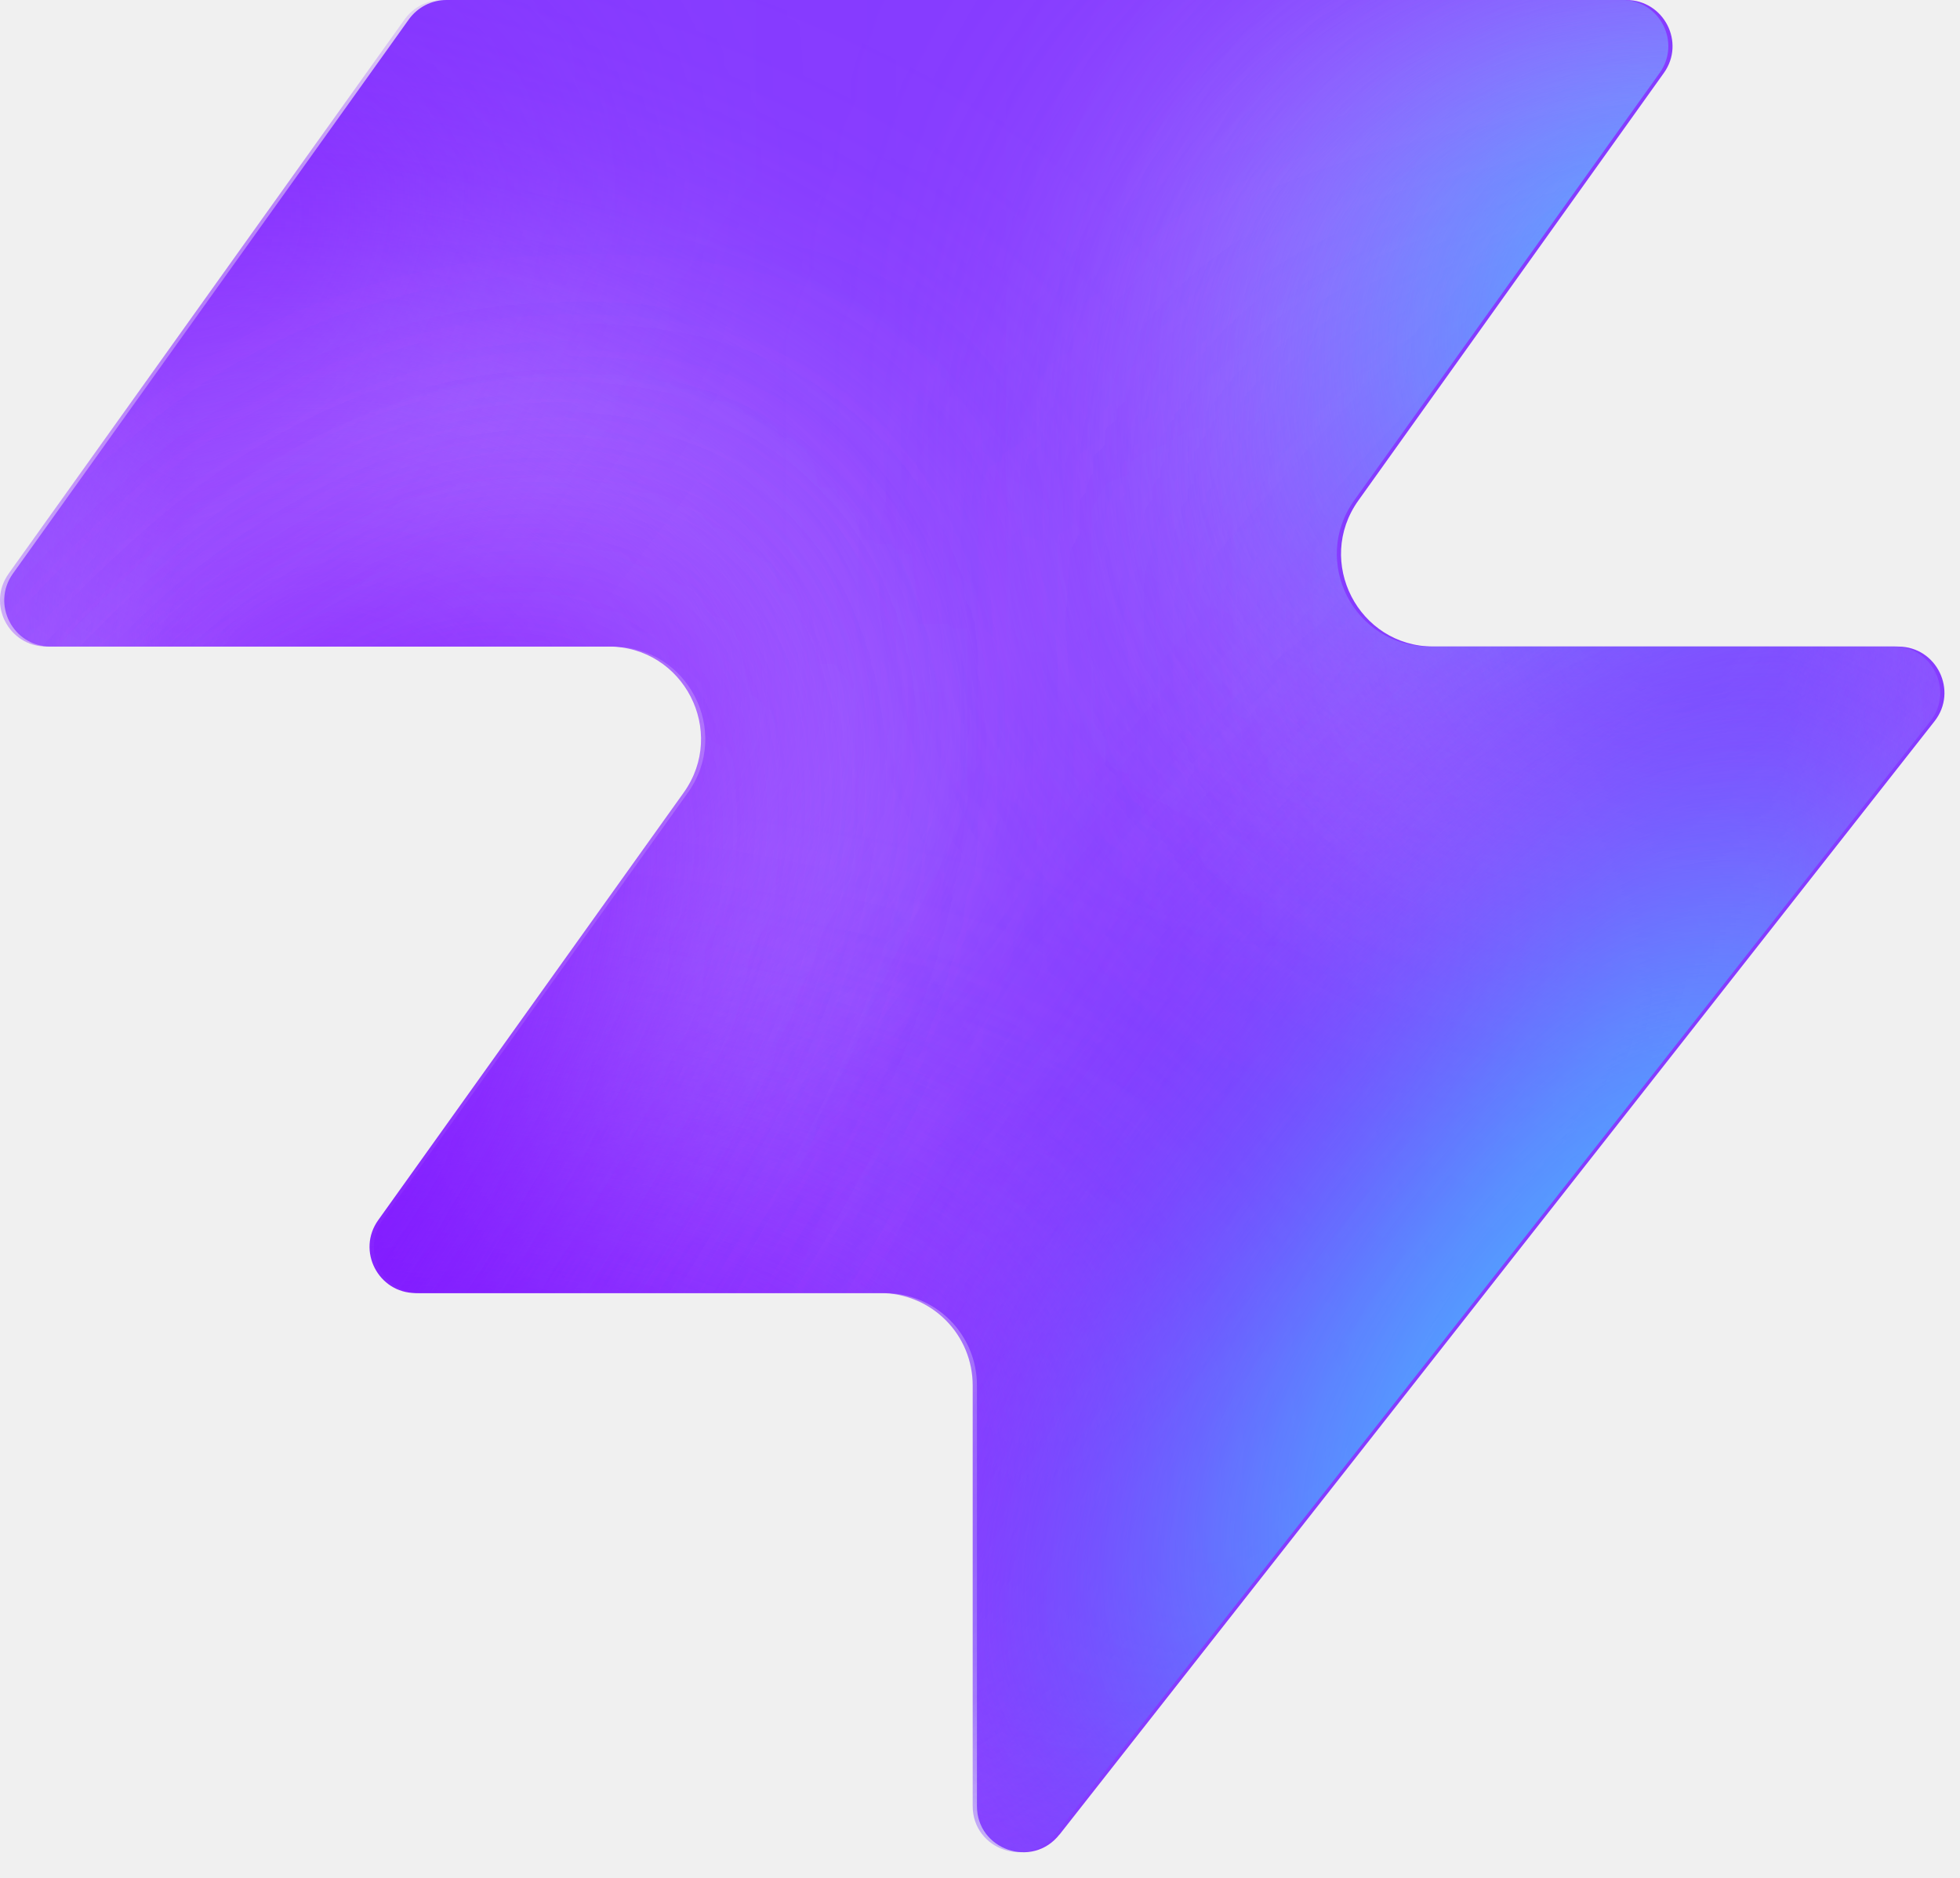
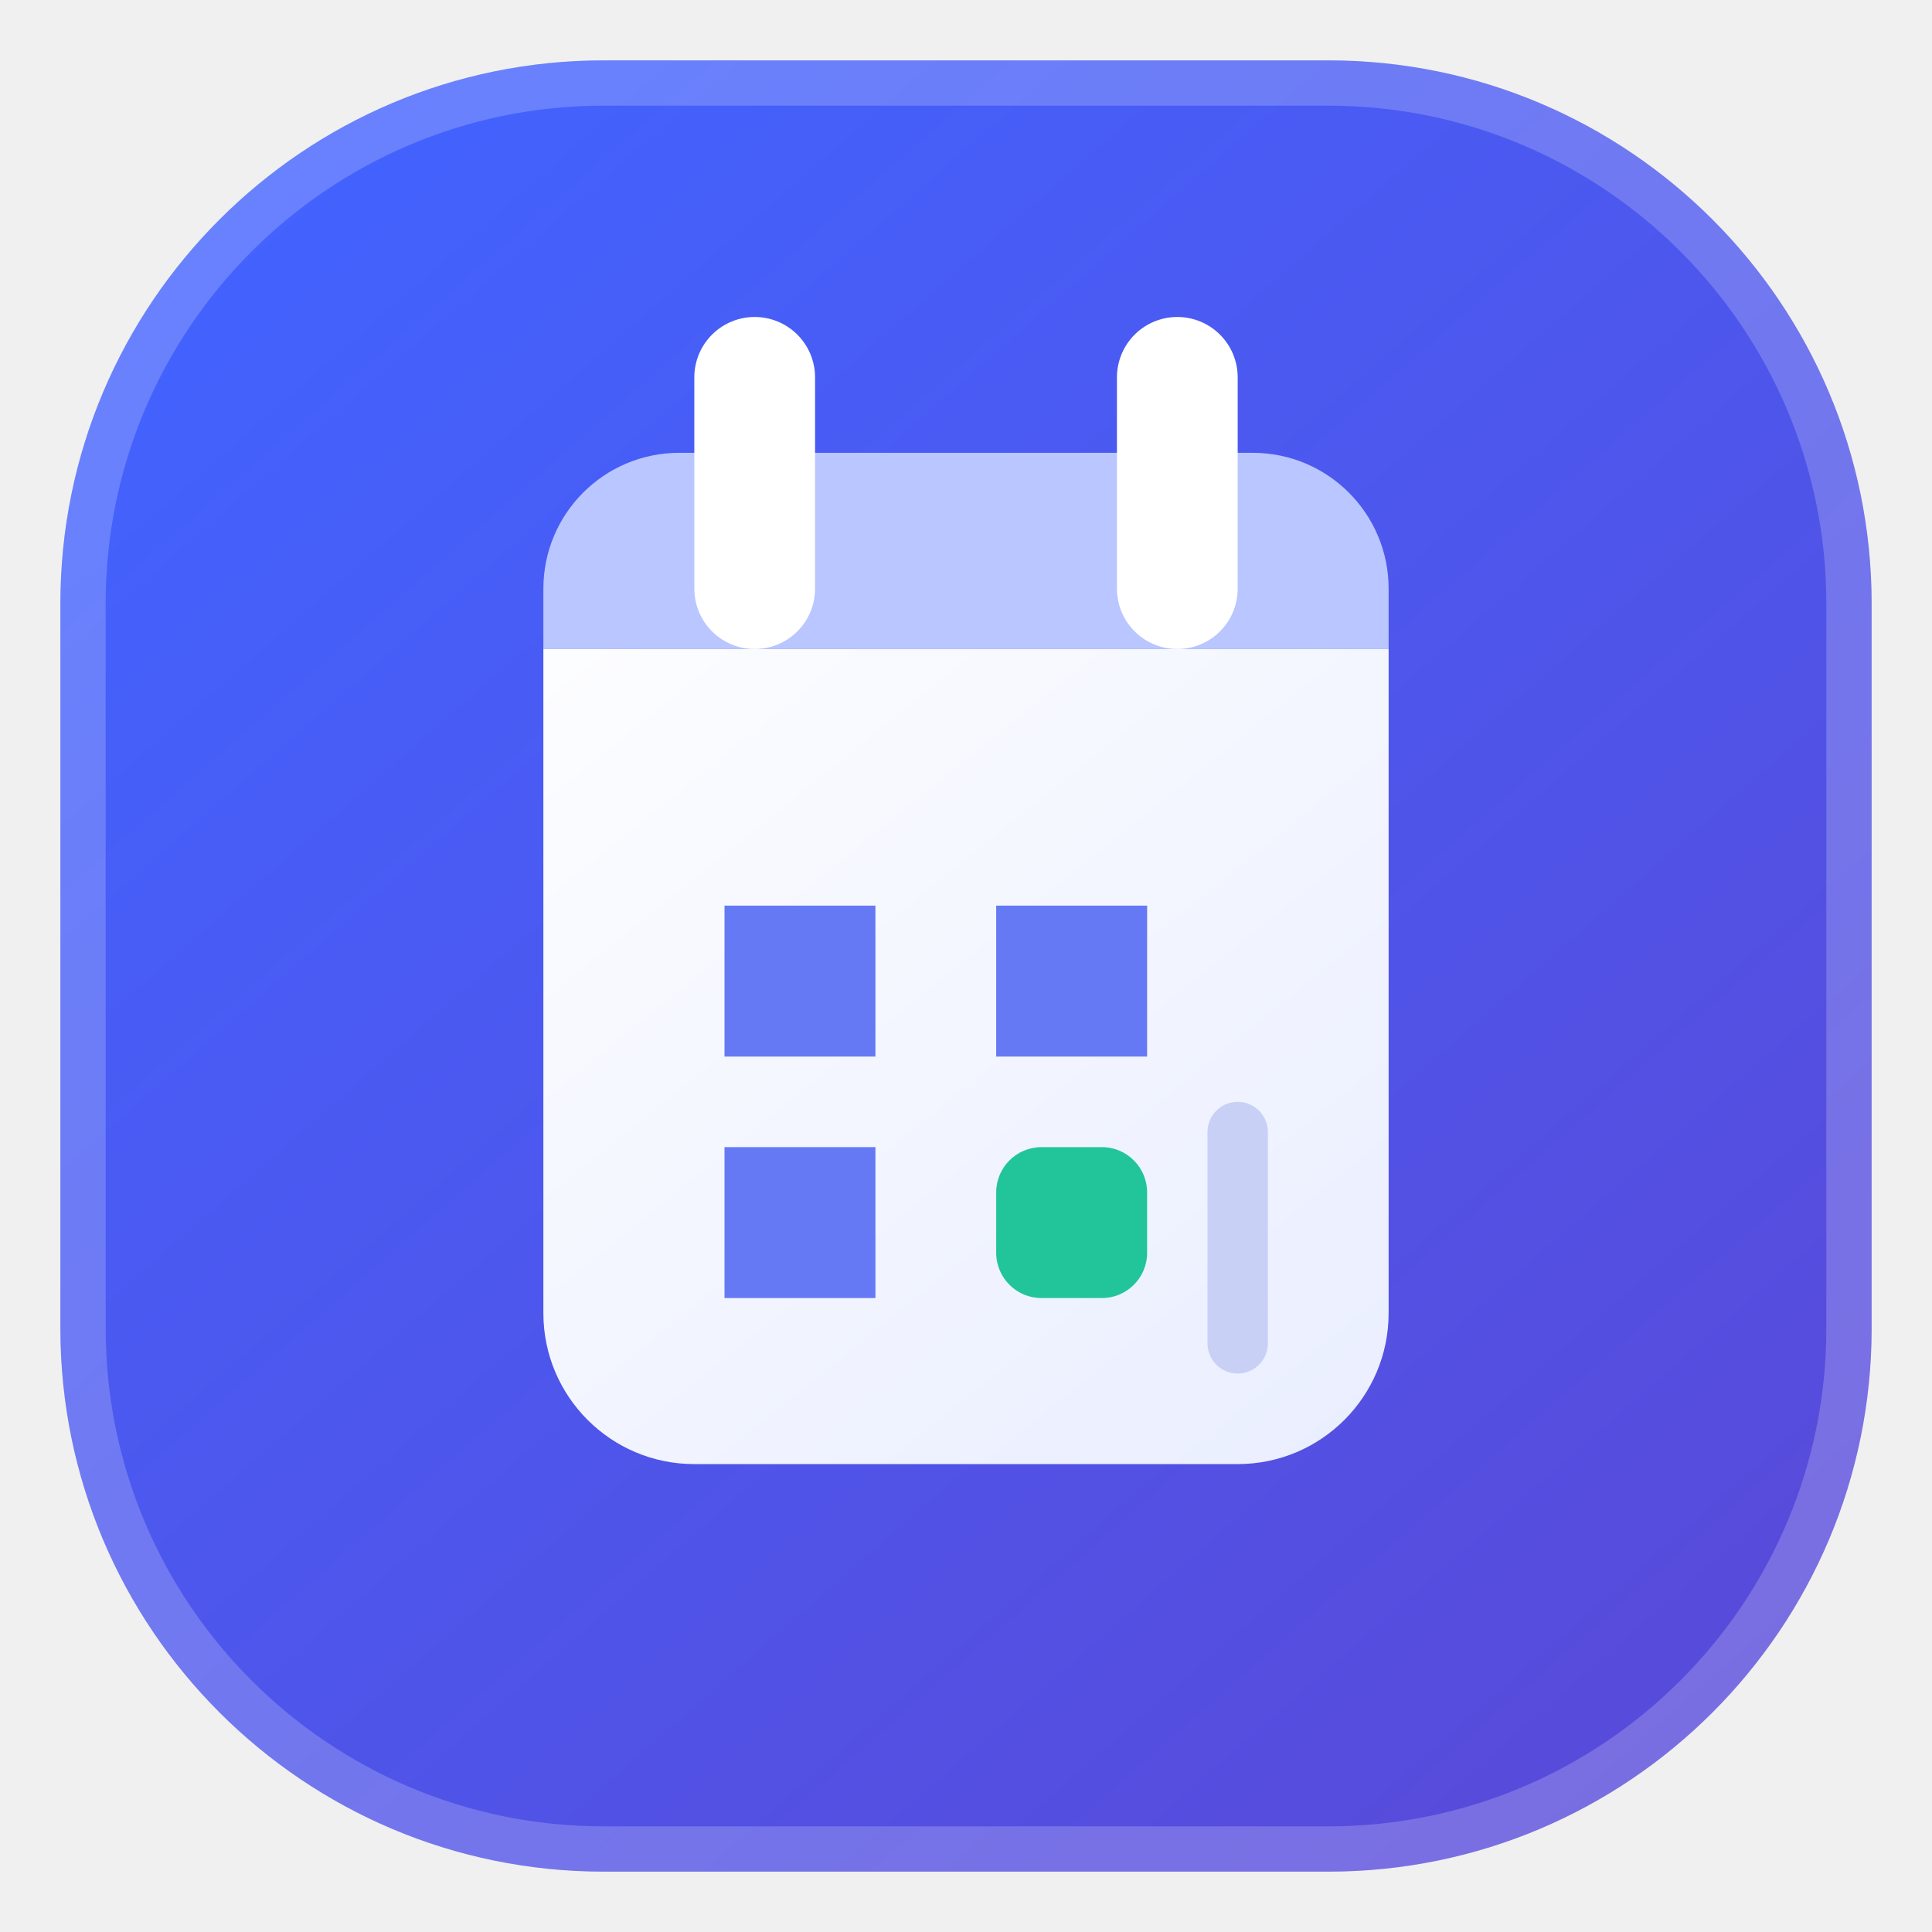
- <svg xmlns="http://www.w3.org/2000/svg" width="48" height="46" fill="none" viewBox="0 0 48 46">
-   <path fill="#863bff" d="M25.946 44.938c-.664.845-2.021.375-2.021-.698V33.937a2.26 2.26 0 0 0-2.262-2.262H10.287c-.92 0-1.456-1.04-.92-1.788l7.48-10.471c1.07-1.497 0-3.578-1.842-3.578H1.237c-.92 0-1.456-1.04-.92-1.788L10.013.474c.214-.297.556-.474.92-.474h28.894c.92 0 1.456 1.04.92 1.788l-7.48 10.471c-1.07 1.498 0 3.579 1.842 3.579h11.377c.943 0 1.473 1.088.89 1.83L25.947 44.94z" style="fill:#863bff;fill:color(display-p3 .525 .23 1);fill-opacity:1" />
-   <mask id="a" width="48" height="46" x="0" y="0" maskUnits="userSpaceOnUse" style="mask-type:alpha">
-     <path fill="#000" d="M25.842 44.938c-.664.844-2.021.375-2.021-.698V33.937a2.26 2.26 0 0 0-2.262-2.262H10.183c-.92 0-1.456-1.04-.92-1.788l7.48-10.471c1.07-1.498 0-3.579-1.842-3.579H1.133c-.92 0-1.456-1.04-.92-1.787L9.91.473c.214-.297.556-.474.92-.474h28.894c.92 0 1.456 1.04.92 1.788l-7.48 10.471c-1.07 1.498 0 3.578 1.842 3.578h11.377c.943 0 1.473 1.088.89 1.832L25.843 44.94z" style="fill:#000;fill-opacity:1" />
-   </mask>
-   <g mask="url(#a)">
-     <g filter="url(#b)">
-       <ellipse cx="5.508" cy="14.704" fill="#ede6ff" rx="5.508" ry="14.704" style="fill:#ede6ff;fill:color(display-p3 .927 .903 1);fill-opacity:1" transform="matrix(.00324 1 1 -.00324 -4.47 31.516)" />
-     </g>
-     <g filter="url(#c)">
-       <ellipse cx="10.399" cy="29.851" fill="#ede6ff" rx="10.399" ry="29.851" style="fill:#ede6ff;fill:color(display-p3 .927 .903 1);fill-opacity:1" transform="matrix(.00324 1 1 -.00324 -39.328 7.883)" />
-     </g>
-     <g filter="url(#d)">
-       <ellipse cx="5.508" cy="30.487" fill="#7e14ff" rx="5.508" ry="30.487" style="fill:#7e14ff;fill:color(display-p3 .492 .077 1);fill-opacity:1" transform="rotate(89.814 -25.913 -14.639)scale(1 -1)" />
-     </g>
-     <g filter="url(#e)">
-       <ellipse cx="5.508" cy="30.599" fill="#7e14ff" rx="5.508" ry="30.599" style="fill:#7e14ff;fill:color(display-p3 .492 .077 1);fill-opacity:1" transform="rotate(89.814 -32.644 -3.334)scale(1 -1)" />
-     </g>
-     <g filter="url(#f)">
-       <ellipse cx="5.508" cy="30.599" fill="#7e14ff" rx="5.508" ry="30.599" style="fill:#7e14ff;fill:color(display-p3 .492 .077 1);fill-opacity:1" transform="matrix(.00324 1 1 -.00324 -34.34 30.47)" />
-     </g>
-     <g filter="url(#g)">
-       <ellipse cx="14.072" cy="22.078" fill="#ede6ff" rx="14.072" ry="22.078" style="fill:#ede6ff;fill:color(display-p3 .927 .903 1);fill-opacity:1" transform="rotate(93.35 24.506 48.493)scale(-1 1)" />
-     </g>
-     <g filter="url(#h)">
-       <ellipse cx="3.47" cy="21.501" fill="#7e14ff" rx="3.47" ry="21.501" style="fill:#7e14ff;fill:color(display-p3 .492 .077 1);fill-opacity:1" transform="rotate(89.009 28.708 47.59)scale(-1 1)" />
-     </g>
-     <g filter="url(#i)">
-       <ellipse cx="3.47" cy="21.501" fill="#7e14ff" rx="3.47" ry="21.501" style="fill:#7e14ff;fill:color(display-p3 .492 .077 1);fill-opacity:1" transform="rotate(89.009 28.708 47.59)scale(-1 1)" />
-     </g>
-     <g filter="url(#j)">
-       <ellipse cx=".387" cy="8.972" fill="#7e14ff" rx="4.407" ry="29.108" style="fill:#7e14ff;fill:color(display-p3 .492 .077 1);fill-opacity:1" transform="rotate(39.51 .387 8.972)" />
-     </g>
-     <g filter="url(#k)">
-       <ellipse cx="47.523" cy="-6.092" fill="#7e14ff" rx="4.407" ry="29.108" style="fill:#7e14ff;fill:color(display-p3 .492 .077 1);fill-opacity:1" transform="rotate(37.892 47.523 -6.092)" />
-     </g>
-     <g filter="url(#l)">
-       <ellipse cx="41.412" cy="6.333" fill="#47bfff" rx="5.971" ry="9.665" style="fill:#47bfff;fill:color(display-p3 .28 .748 1);fill-opacity:1" transform="rotate(37.892 41.412 6.333)" />
-     </g>
-     <g filter="url(#m)">
-       <ellipse cx="-1.879" cy="38.332" fill="#7e14ff" rx="4.407" ry="29.108" style="fill:#7e14ff;fill:color(display-p3 .492 .077 1);fill-opacity:1" transform="rotate(37.892 -1.88 38.332)" />
-     </g>
-     <g filter="url(#n)">
-       <ellipse cx="-1.879" cy="38.332" fill="#7e14ff" rx="4.407" ry="29.108" style="fill:#7e14ff;fill:color(display-p3 .492 .077 1);fill-opacity:1" transform="rotate(37.892 -1.88 38.332)" />
-     </g>
-     <g filter="url(#o)">
-       <ellipse cx="35.651" cy="29.907" fill="#7e14ff" rx="4.407" ry="29.108" style="fill:#7e14ff;fill:color(display-p3 .492 .077 1);fill-opacity:1" transform="rotate(37.892 35.651 29.907)" />
-     </g>
-     <g filter="url(#p)">
-       <ellipse cx="38.418" cy="32.4" fill="#47bfff" rx="5.971" ry="15.297" style="fill:#47bfff;fill:color(display-p3 .28 .748 1);fill-opacity:1" transform="rotate(37.892 38.418 32.4)" />
-     </g>
-   </g>
+ <svg xmlns="http://www.w3.org/2000/svg" viewBox="0 0 64 64" fill="none">
  <defs>
-     <filter id="b" width="60.045" height="41.654" x="-19.77" y="16.149" color-interpolation-filters="sRGB" filterUnits="userSpaceOnUse">
-       <feFlood flood-opacity="0" result="BackgroundImageFix" />
-       <feBlend in="SourceGraphic" in2="BackgroundImageFix" result="shape" />
-       <feGaussianBlur result="effect1_foregroundBlur_2002_17158" stdDeviation="7.659" />
-     </filter>
-     <filter id="c" width="90.34" height="51.437" x="-54.613" y="-7.533" color-interpolation-filters="sRGB" filterUnits="userSpaceOnUse">
-       <feFlood flood-opacity="0" result="BackgroundImageFix" />
-       <feBlend in="SourceGraphic" in2="BackgroundImageFix" result="shape" />
-       <feGaussianBlur result="effect1_foregroundBlur_2002_17158" stdDeviation="7.659" />
-     </filter>
-     <filter id="d" width="79.355" height="29.4" x="-49.64" y="2.03" color-interpolation-filters="sRGB" filterUnits="userSpaceOnUse">
-       <feFlood flood-opacity="0" result="BackgroundImageFix" />
-       <feBlend in="SourceGraphic" in2="BackgroundImageFix" result="shape" />
-       <feGaussianBlur result="effect1_foregroundBlur_2002_17158" stdDeviation="4.596" />
-     </filter>
-     <filter id="e" width="79.579" height="29.4" x="-45.045" y="20.029" color-interpolation-filters="sRGB" filterUnits="userSpaceOnUse">
-       <feFlood flood-opacity="0" result="BackgroundImageFix" />
-       <feBlend in="SourceGraphic" in2="BackgroundImageFix" result="shape" />
-       <feGaussianBlur result="effect1_foregroundBlur_2002_17158" stdDeviation="4.596" />
-     </filter>
-     <filter id="f" width="79.579" height="29.4" x="-43.513" y="21.178" color-interpolation-filters="sRGB" filterUnits="userSpaceOnUse">
-       <feFlood flood-opacity="0" result="BackgroundImageFix" />
-       <feBlend in="SourceGraphic" in2="BackgroundImageFix" result="shape" />
-       <feGaussianBlur result="effect1_foregroundBlur_2002_17158" stdDeviation="4.596" />
-     </filter>
-     <filter id="g" width="74.749" height="58.852" x="15.756" y="-17.901" color-interpolation-filters="sRGB" filterUnits="userSpaceOnUse">
-       <feFlood flood-opacity="0" result="BackgroundImageFix" />
-       <feBlend in="SourceGraphic" in2="BackgroundImageFix" result="shape" />
-       <feGaussianBlur result="effect1_foregroundBlur_2002_17158" stdDeviation="7.659" />
-     </filter>
-     <filter id="h" width="61.377" height="25.362" x="23.548" y="2.284" color-interpolation-filters="sRGB" filterUnits="userSpaceOnUse">
-       <feFlood flood-opacity="0" result="BackgroundImageFix" />
-       <feBlend in="SourceGraphic" in2="BackgroundImageFix" result="shape" />
-       <feGaussianBlur result="effect1_foregroundBlur_2002_17158" stdDeviation="4.596" />
-     </filter>
-     <filter id="i" width="61.377" height="25.362" x="23.548" y="2.284" color-interpolation-filters="sRGB" filterUnits="userSpaceOnUse">
-       <feFlood flood-opacity="0" result="BackgroundImageFix" />
-       <feBlend in="SourceGraphic" in2="BackgroundImageFix" result="shape" />
-       <feGaussianBlur result="effect1_foregroundBlur_2002_17158" stdDeviation="4.596" />
-     </filter>
-     <filter id="j" width="56.045" height="63.649" x="-27.636" y="-22.853" color-interpolation-filters="sRGB" filterUnits="userSpaceOnUse">
-       <feFlood flood-opacity="0" result="BackgroundImageFix" />
-       <feBlend in="SourceGraphic" in2="BackgroundImageFix" result="shape" />
-       <feGaussianBlur result="effect1_foregroundBlur_2002_17158" stdDeviation="4.596" />
-     </filter>
-     <filter id="k" width="54.814" height="64.646" x="20.116" y="-38.415" color-interpolation-filters="sRGB" filterUnits="userSpaceOnUse">
-       <feFlood flood-opacity="0" result="BackgroundImageFix" />
-       <feBlend in="SourceGraphic" in2="BackgroundImageFix" result="shape" />
-       <feGaussianBlur result="effect1_foregroundBlur_2002_17158" stdDeviation="4.596" />
-     </filter>
-     <filter id="l" width="33.541" height="35.313" x="24.641" y="-11.323" color-interpolation-filters="sRGB" filterUnits="userSpaceOnUse">
-       <feFlood flood-opacity="0" result="BackgroundImageFix" />
-       <feBlend in="SourceGraphic" in2="BackgroundImageFix" result="shape" />
-       <feGaussianBlur result="effect1_foregroundBlur_2002_17158" stdDeviation="4.596" />
-     </filter>
-     <filter id="m" width="54.814" height="64.646" x="-29.286" y="6.009" color-interpolation-filters="sRGB" filterUnits="userSpaceOnUse">
-       <feFlood flood-opacity="0" result="BackgroundImageFix" />
-       <feBlend in="SourceGraphic" in2="BackgroundImageFix" result="shape" />
-       <feGaussianBlur result="effect1_foregroundBlur_2002_17158" stdDeviation="4.596" />
-     </filter>
-     <filter id="n" width="54.814" height="64.646" x="-29.286" y="6.009" color-interpolation-filters="sRGB" filterUnits="userSpaceOnUse">
-       <feFlood flood-opacity="0" result="BackgroundImageFix" />
-       <feBlend in="SourceGraphic" in2="BackgroundImageFix" result="shape" />
-       <feGaussianBlur result="effect1_foregroundBlur_2002_17158" stdDeviation="4.596" />
-     </filter>
-     <filter id="o" width="54.814" height="64.646" x="8.244" y="-2.416" color-interpolation-filters="sRGB" filterUnits="userSpaceOnUse">
-       <feFlood flood-opacity="0" result="BackgroundImageFix" />
-       <feBlend in="SourceGraphic" in2="BackgroundImageFix" result="shape" />
-       <feGaussianBlur result="effect1_foregroundBlur_2002_17158" stdDeviation="4.596" />
-     </filter>
-     <filter id="p" width="39.409" height="43.623" x="18.713" y="10.588" color-interpolation-filters="sRGB" filterUnits="userSpaceOnUse">
-       <feFlood flood-opacity="0" result="BackgroundImageFix" />
-       <feBlend in="SourceGraphic" in2="BackgroundImageFix" result="shape" />
-       <feGaussianBlur result="effect1_foregroundBlur_2002_17158" stdDeviation="4.596" />
-     </filter>
+     <linearGradient id="tile" x1="8" y1="5" x2="57" y2="61" gradientUnits="userSpaceOnUse">
+       <stop stop-color="#4263FF" />
+       <stop offset="1" stop-color="#5949D8" />
+     </linearGradient>
+     <linearGradient id="page" x1="18" y1="15" x2="47" y2="51" gradientUnits="userSpaceOnUse">
+       <stop stop-color="#FFFFFF" />
+       <stop offset="1" stop-color="#E8EDFF" />
+     </linearGradient>
  </defs>
+   <rect x="2" y="2" width="60" height="60" rx="18" fill="url(#tile)" />
+   <rect x="2.75" y="2.75" width="58.5" height="58.5" rx="17.25" stroke="#FFFFFF" stroke-opacity=".2" stroke-width="1.5" />
+   <path d="M18 19.5A4.5 4.5 0 0 1 22.5 15h19a4.5 4.5 0 0 1 4.5 4.5v2H18v-2Z" fill="#B9C6FF" />
+   <path d="M18 21.5h28v22a5 5 0 0 1-5 5H23a5 5 0 0 1-5-5v-22Z" fill="url(#page)" />
+   <path d="M25 12.5v7M39 12.5v7" stroke="#FFFFFF" stroke-linecap="round" stroke-width="4" />
+   <path d="M24 30h5v5h-5zM33 30h5v5h-5zM24 38h5v5h-5z" fill="#6679F5" />
+   <rect x="33" y="38" width="5" height="5" rx="1.5" fill="#22C59A" />
+   <path d="M41 37.5v7" stroke="#C8D0F5" stroke-linecap="round" stroke-width="2" />
</svg>
